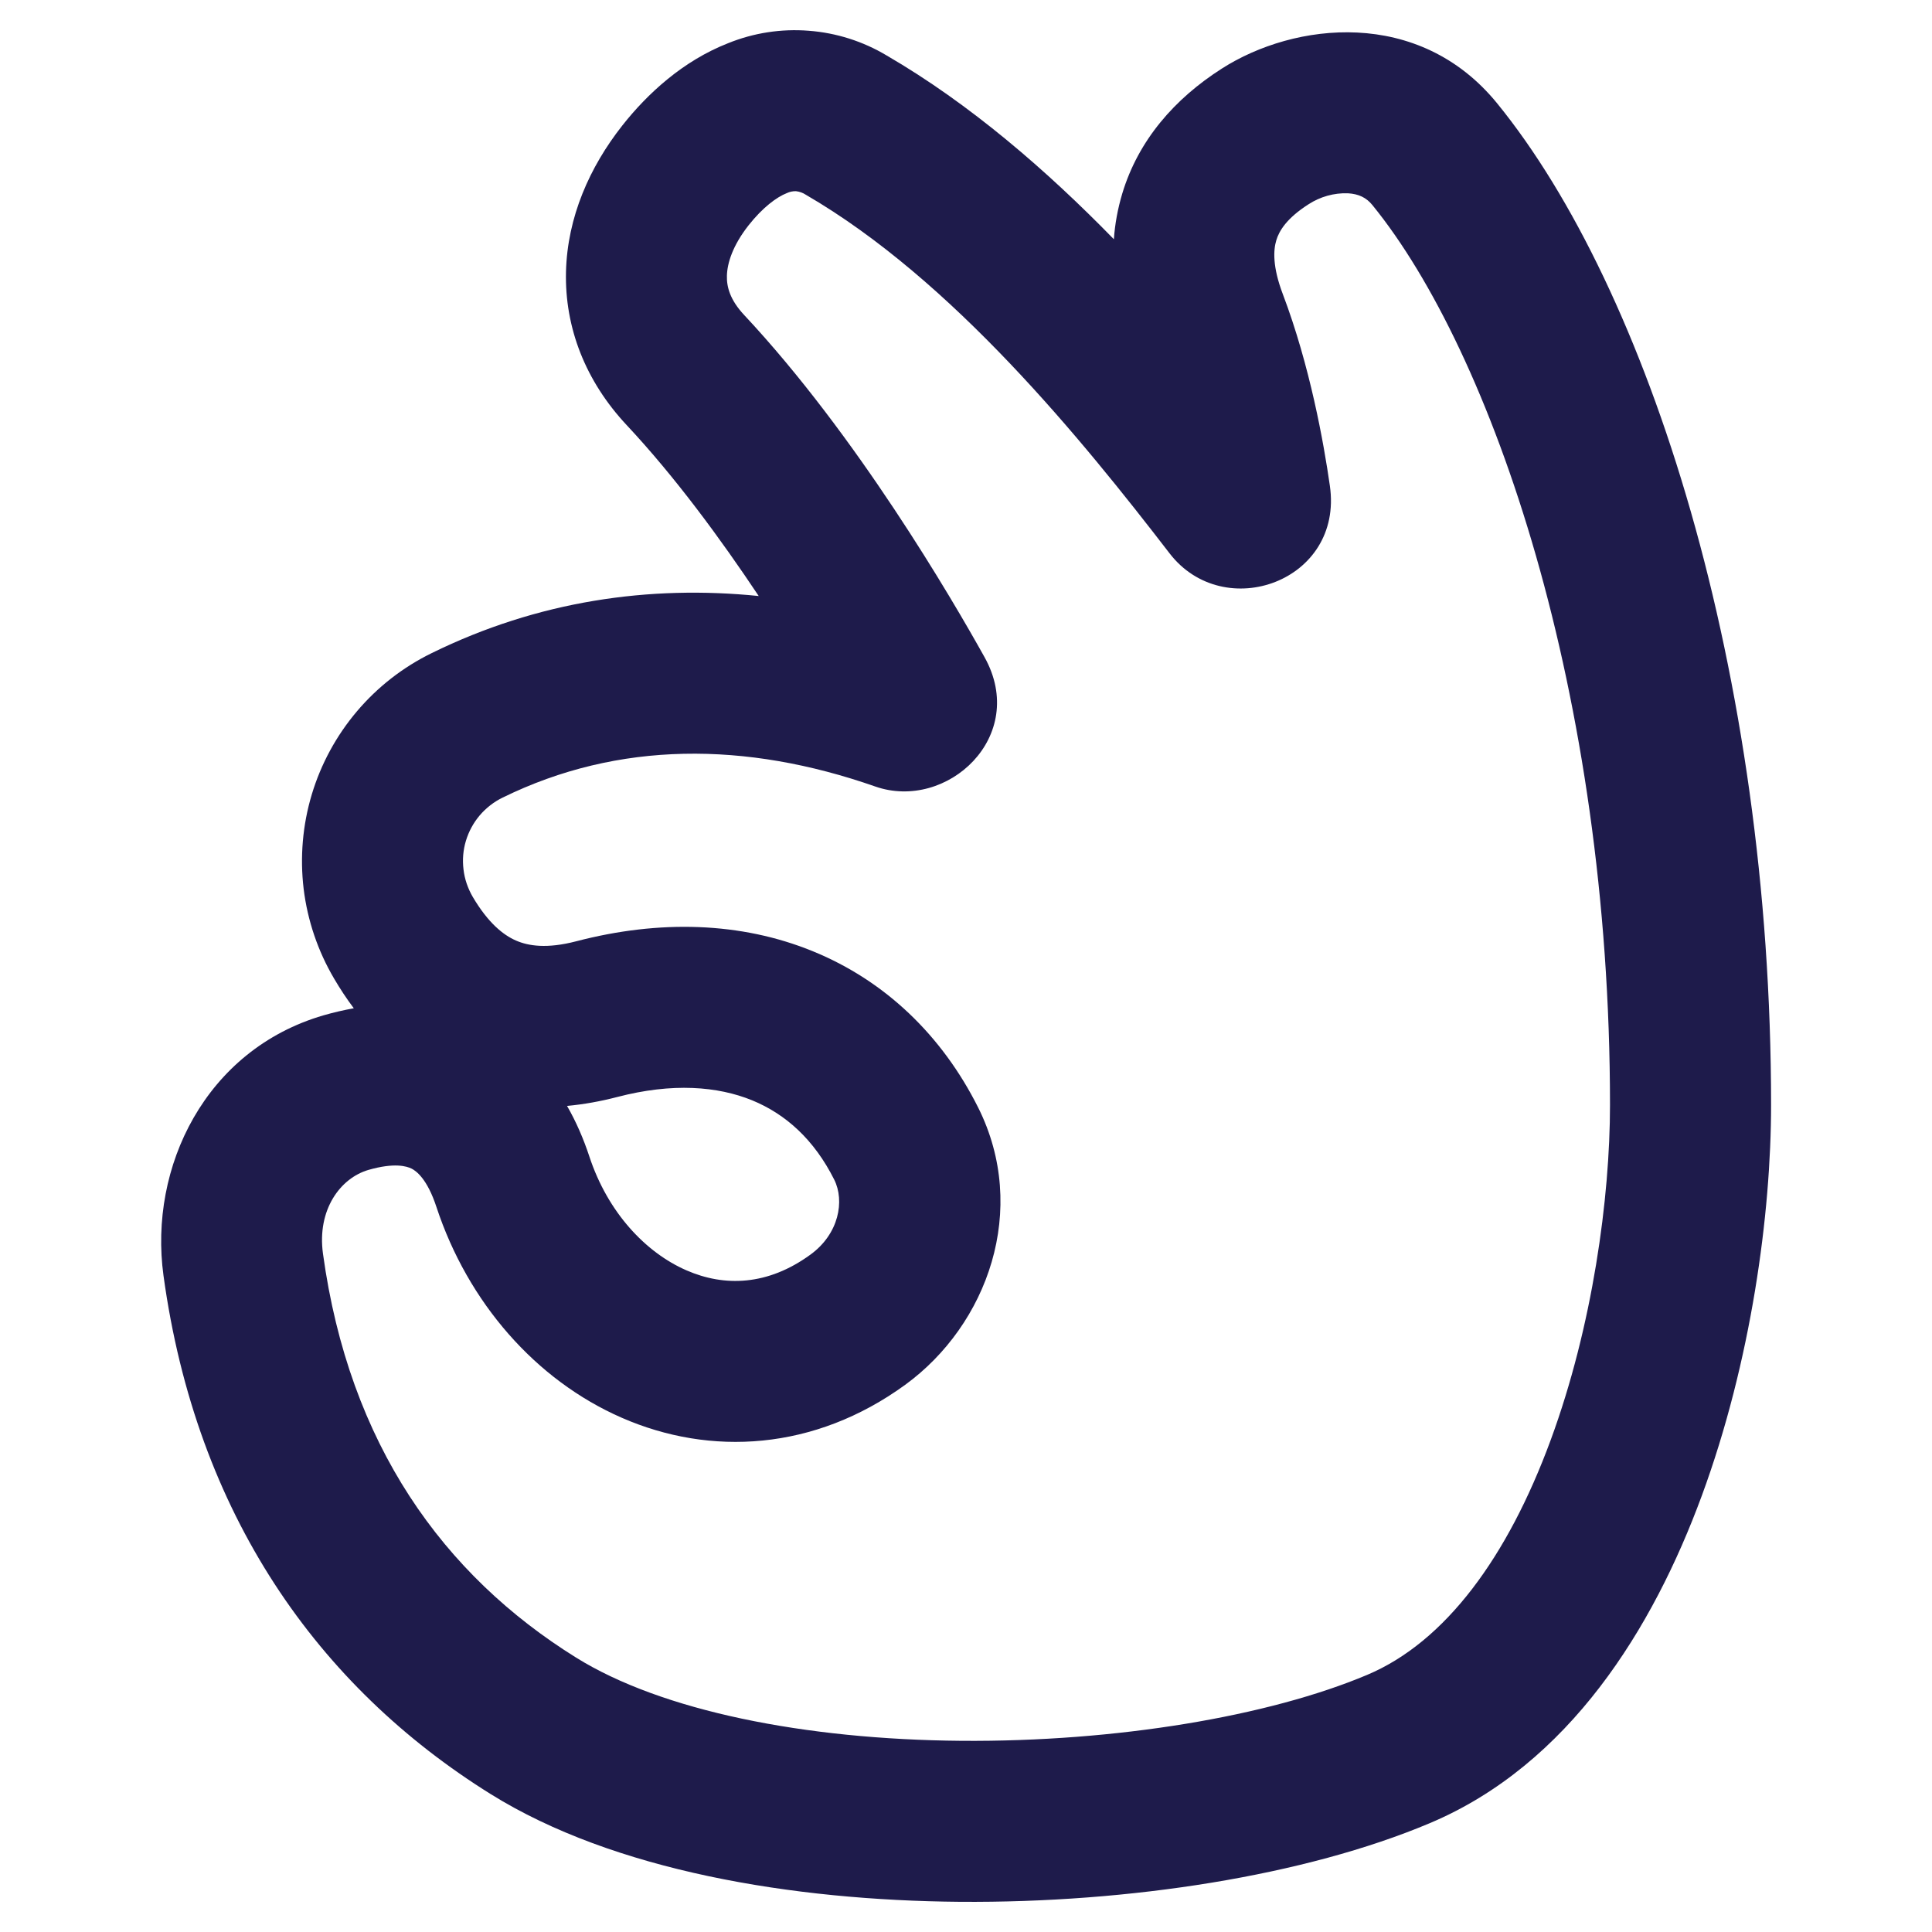
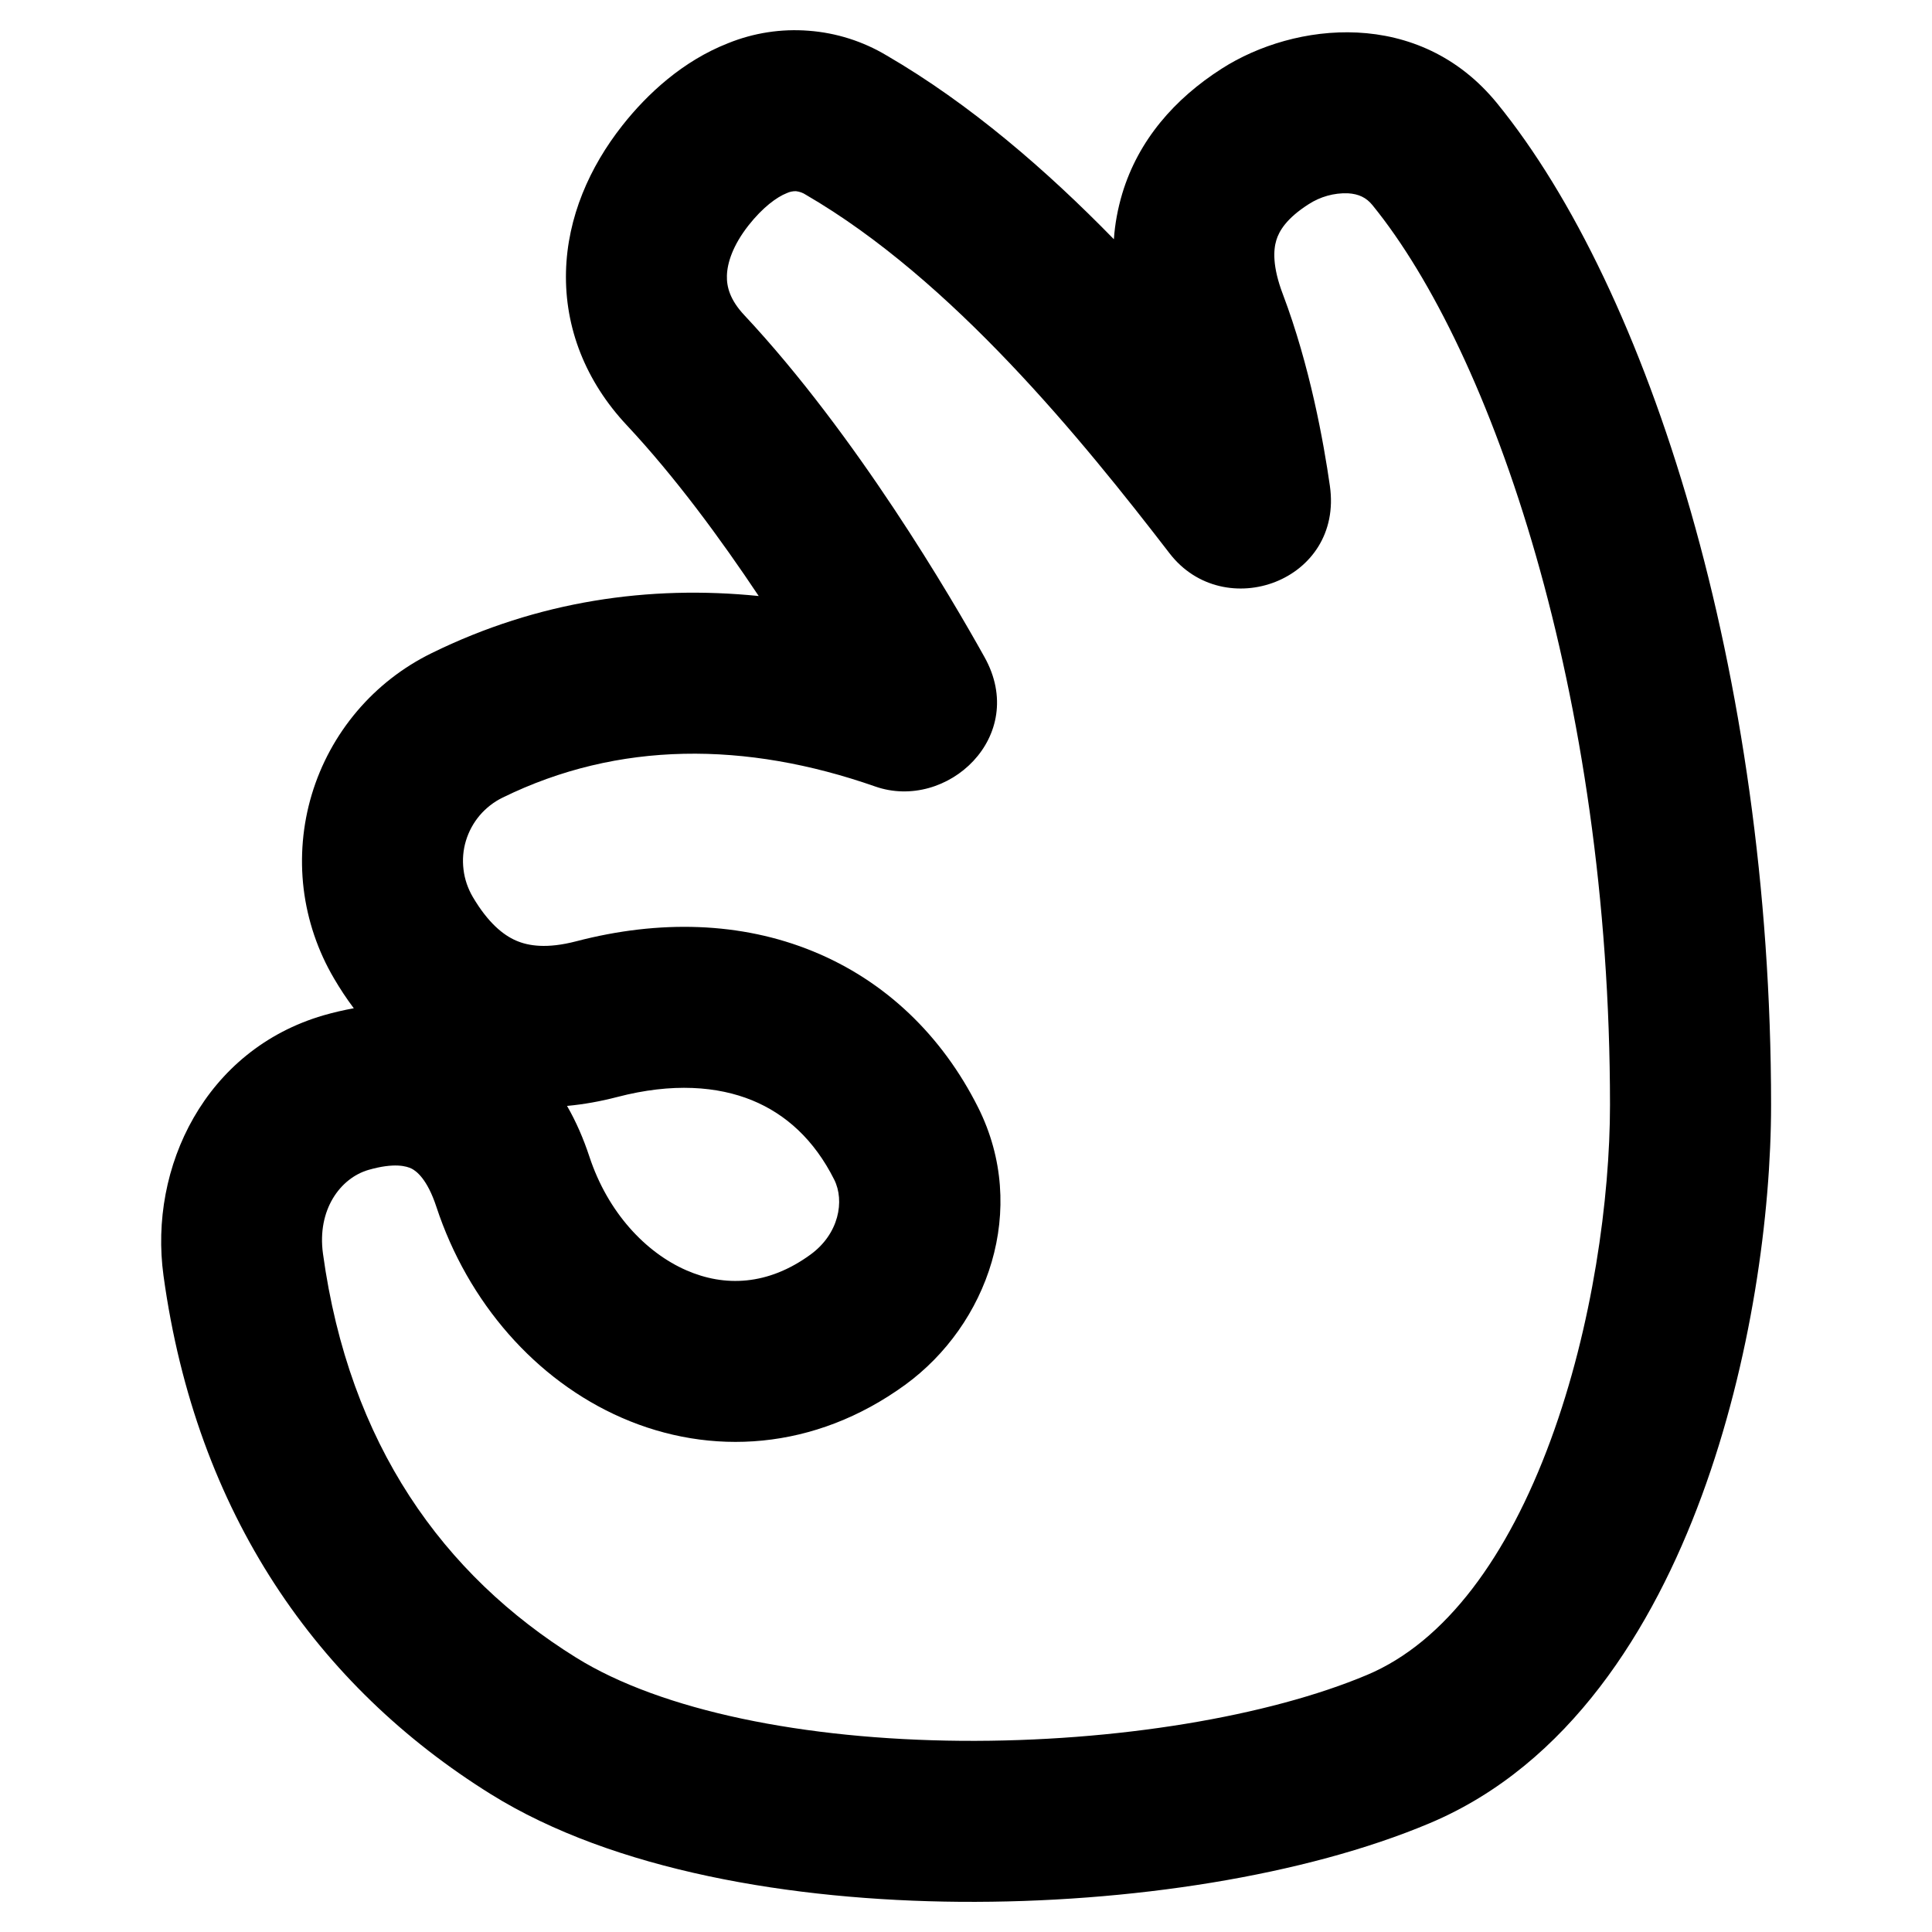
<svg xmlns="http://www.w3.org/2000/svg" width="24" height="24" viewBox="0 0 24 24" fill="none">
-   <path fill-rule="evenodd" clip-rule="evenodd" d="M9.774 2.399C9.649 2.448 9.475 2.576 9.299 2.799C9.101 3.051 9.034 3.269 9.03 3.425C9.026 3.563 9.068 3.725 9.245 3.914C10.64 5.405 11.82 7.427 12.23 8.163C12.78 9.148 11.763 10.082 10.872 9.77C9.265 9.208 7.681 9.203 6.244 9.908C6.135 9.961 6.039 10.036 5.96 10.128C5.882 10.22 5.823 10.328 5.788 10.444C5.753 10.559 5.743 10.681 5.758 10.802C5.772 10.922 5.812 11.037 5.873 11.142C6.063 11.464 6.251 11.615 6.41 11.684C6.563 11.751 6.793 11.788 7.158 11.693C8.192 11.423 9.206 11.452 10.098 11.817C10.997 12.184 11.702 12.863 12.151 13.758C12.785 15.024 12.268 16.458 11.244 17.203C10.117 18.022 8.824 18.093 7.724 17.612C6.653 17.144 5.812 16.179 5.421 14.992C5.307 14.645 5.172 14.548 5.115 14.518C5.053 14.487 4.9 14.44 4.577 14.533C4.227 14.635 3.937 15.029 4.012 15.573C4.337 17.943 5.507 19.565 7.156 20.591C8.218 21.252 9.993 21.609 11.941 21.625C13.869 21.64 15.763 21.32 16.983 20.806C17.955 20.397 18.728 19.342 19.262 17.892C19.785 16.473 20 14.877 20 13.726C20 8.616 18.531 4.368 17.048 2.547C16.974 2.456 16.88 2.409 16.744 2.401C16.572 2.395 16.401 2.443 16.256 2.537C15.98 2.713 15.889 2.871 15.855 2.984C15.818 3.105 15.806 3.312 15.935 3.652C16.273 4.544 16.444 5.502 16.52 6.034C16.692 7.222 15.205 7.752 14.529 6.874C13.438 5.457 11.829 3.475 10.01 2.419C9.974 2.395 9.932 2.38 9.888 2.375C9.849 2.374 9.81 2.382 9.774 2.399ZM9.044 0.537C9.362 0.408 9.705 0.355 10.047 0.382C10.389 0.408 10.72 0.513 11.014 0.689C12.052 1.292 13.006 2.12 13.837 2.972C13.85 2.782 13.885 2.593 13.941 2.405C14.141 1.741 14.592 1.226 15.178 0.852C16.078 0.276 17.627 0.09 18.599 1.285C20.474 3.588 22.001 8.349 22.001 13.726C22.001 15.078 21.755 16.913 21.139 18.584C20.535 20.224 19.494 21.919 17.759 22.649C16.214 23.3 14.03 23.641 11.925 23.625C9.839 23.608 7.625 23.238 6.099 22.289C3.948 20.95 2.437 18.807 2.031 15.846C1.846 14.499 2.552 13.041 4.018 12.613C4.143 12.577 4.268 12.548 4.395 12.525C4.306 12.407 4.225 12.284 4.15 12.156C3.949 11.815 3.82 11.435 3.772 11.042C3.725 10.648 3.759 10.249 3.873 9.869C3.987 9.49 4.178 9.138 4.435 8.835C4.691 8.533 5.007 8.287 5.363 8.113C6.684 7.464 8.066 7.266 9.425 7.404C8.955 6.699 8.387 5.924 7.785 5.281C7.274 4.735 7.014 4.072 7.031 3.375C7.048 2.697 7.325 2.074 7.73 1.56C8.042 1.164 8.483 0.757 9.044 0.537ZM7.044 13.738C7.157 13.934 7.248 14.145 7.321 14.366C7.551 15.065 8.024 15.561 8.526 15.78C8.999 15.987 9.537 15.972 10.068 15.585C10.422 15.328 10.495 14.918 10.363 14.654C10.115 14.159 9.761 13.839 9.342 13.668C8.917 13.495 8.356 13.447 7.665 13.628C7.457 13.682 7.25 13.719 7.045 13.738" fill="#1E1B4B" />
+   <path fill-rule="evenodd" clip-rule="evenodd" d="M9.774 2.399C9.649 2.448 9.475 2.576 9.299 2.799C9.101 3.051 9.034 3.269 9.03 3.425C9.026 3.563 9.068 3.725 9.245 3.914C10.64 5.405 11.82 7.427 12.23 8.163C12.78 9.148 11.763 10.082 10.872 9.77C9.265 9.208 7.681 9.203 6.244 9.908C6.135 9.961 6.039 10.036 5.96 10.128C5.882 10.22 5.823 10.328 5.788 10.444C5.753 10.559 5.743 10.681 5.758 10.802C5.772 10.922 5.812 11.037 5.873 11.142C6.063 11.464 6.251 11.615 6.41 11.684C6.563 11.751 6.793 11.788 7.158 11.693C8.192 11.423 9.206 11.452 10.098 11.817C10.997 12.184 11.702 12.863 12.151 13.758C12.785 15.024 12.268 16.458 11.244 17.203C10.117 18.022 8.824 18.093 7.724 17.612C6.653 17.144 5.812 16.179 5.421 14.992C5.307 14.645 5.172 14.548 5.115 14.518C5.053 14.487 4.9 14.44 4.577 14.533C4.227 14.635 3.937 15.029 4.012 15.573C4.337 17.943 5.507 19.565 7.156 20.591C8.218 21.252 9.993 21.609 11.941 21.625C13.869 21.64 15.763 21.32 16.983 20.806C17.955 20.397 18.728 19.342 19.262 17.892C19.785 16.473 20 14.877 20 13.726C20 8.616 18.531 4.368 17.048 2.547C16.974 2.456 16.88 2.409 16.744 2.401C16.572 2.395 16.401 2.443 16.256 2.537C15.98 2.713 15.889 2.871 15.855 2.984C15.818 3.105 15.806 3.312 15.935 3.652C16.273 4.544 16.444 5.502 16.52 6.034C16.692 7.222 15.205 7.752 14.529 6.874C13.438 5.457 11.829 3.475 10.01 2.419C9.974 2.395 9.932 2.38 9.888 2.375C9.849 2.374 9.81 2.382 9.774 2.399ZM9.044 0.537C9.362 0.408 9.705 0.355 10.047 0.382C10.389 0.408 10.72 0.513 11.014 0.689C12.052 1.292 13.006 2.12 13.837 2.972C13.85 2.782 13.885 2.593 13.941 2.405C14.141 1.741 14.592 1.226 15.178 0.852C16.078 0.276 17.627 0.09 18.599 1.285C20.474 3.588 22.001 8.349 22.001 13.726C22.001 15.078 21.755 16.913 21.139 18.584C20.535 20.224 19.494 21.919 17.759 22.649C16.214 23.3 14.03 23.641 11.925 23.625C9.839 23.608 7.625 23.238 6.099 22.289C3.948 20.95 2.437 18.807 2.031 15.846C1.846 14.499 2.552 13.041 4.018 12.613C4.143 12.577 4.268 12.548 4.395 12.525C4.306 12.407 4.225 12.284 4.15 12.156C3.949 11.815 3.82 11.435 3.772 11.042C3.725 10.648 3.759 10.249 3.873 9.869C3.987 9.49 4.178 9.138 4.435 8.835C4.691 8.533 5.007 8.287 5.363 8.113C6.684 7.464 8.066 7.266 9.425 7.404C8.955 6.699 8.387 5.924 7.785 5.281C7.274 4.735 7.014 4.072 7.031 3.375C7.048 2.697 7.325 2.074 7.73 1.56C8.042 1.164 8.483 0.757 9.044 0.537ZM7.044 13.738C7.157 13.934 7.248 14.145 7.321 14.366C7.551 15.065 8.024 15.561 8.526 15.78C8.999 15.987 9.537 15.972 10.068 15.585C10.422 15.328 10.495 14.918 10.363 14.654C10.115 14.159 9.761 13.839 9.342 13.668C8.917 13.495 8.356 13.447 7.665 13.628C7.457 13.682 7.25 13.719 7.045 13.738" fill="currentColor" />
</svg>
